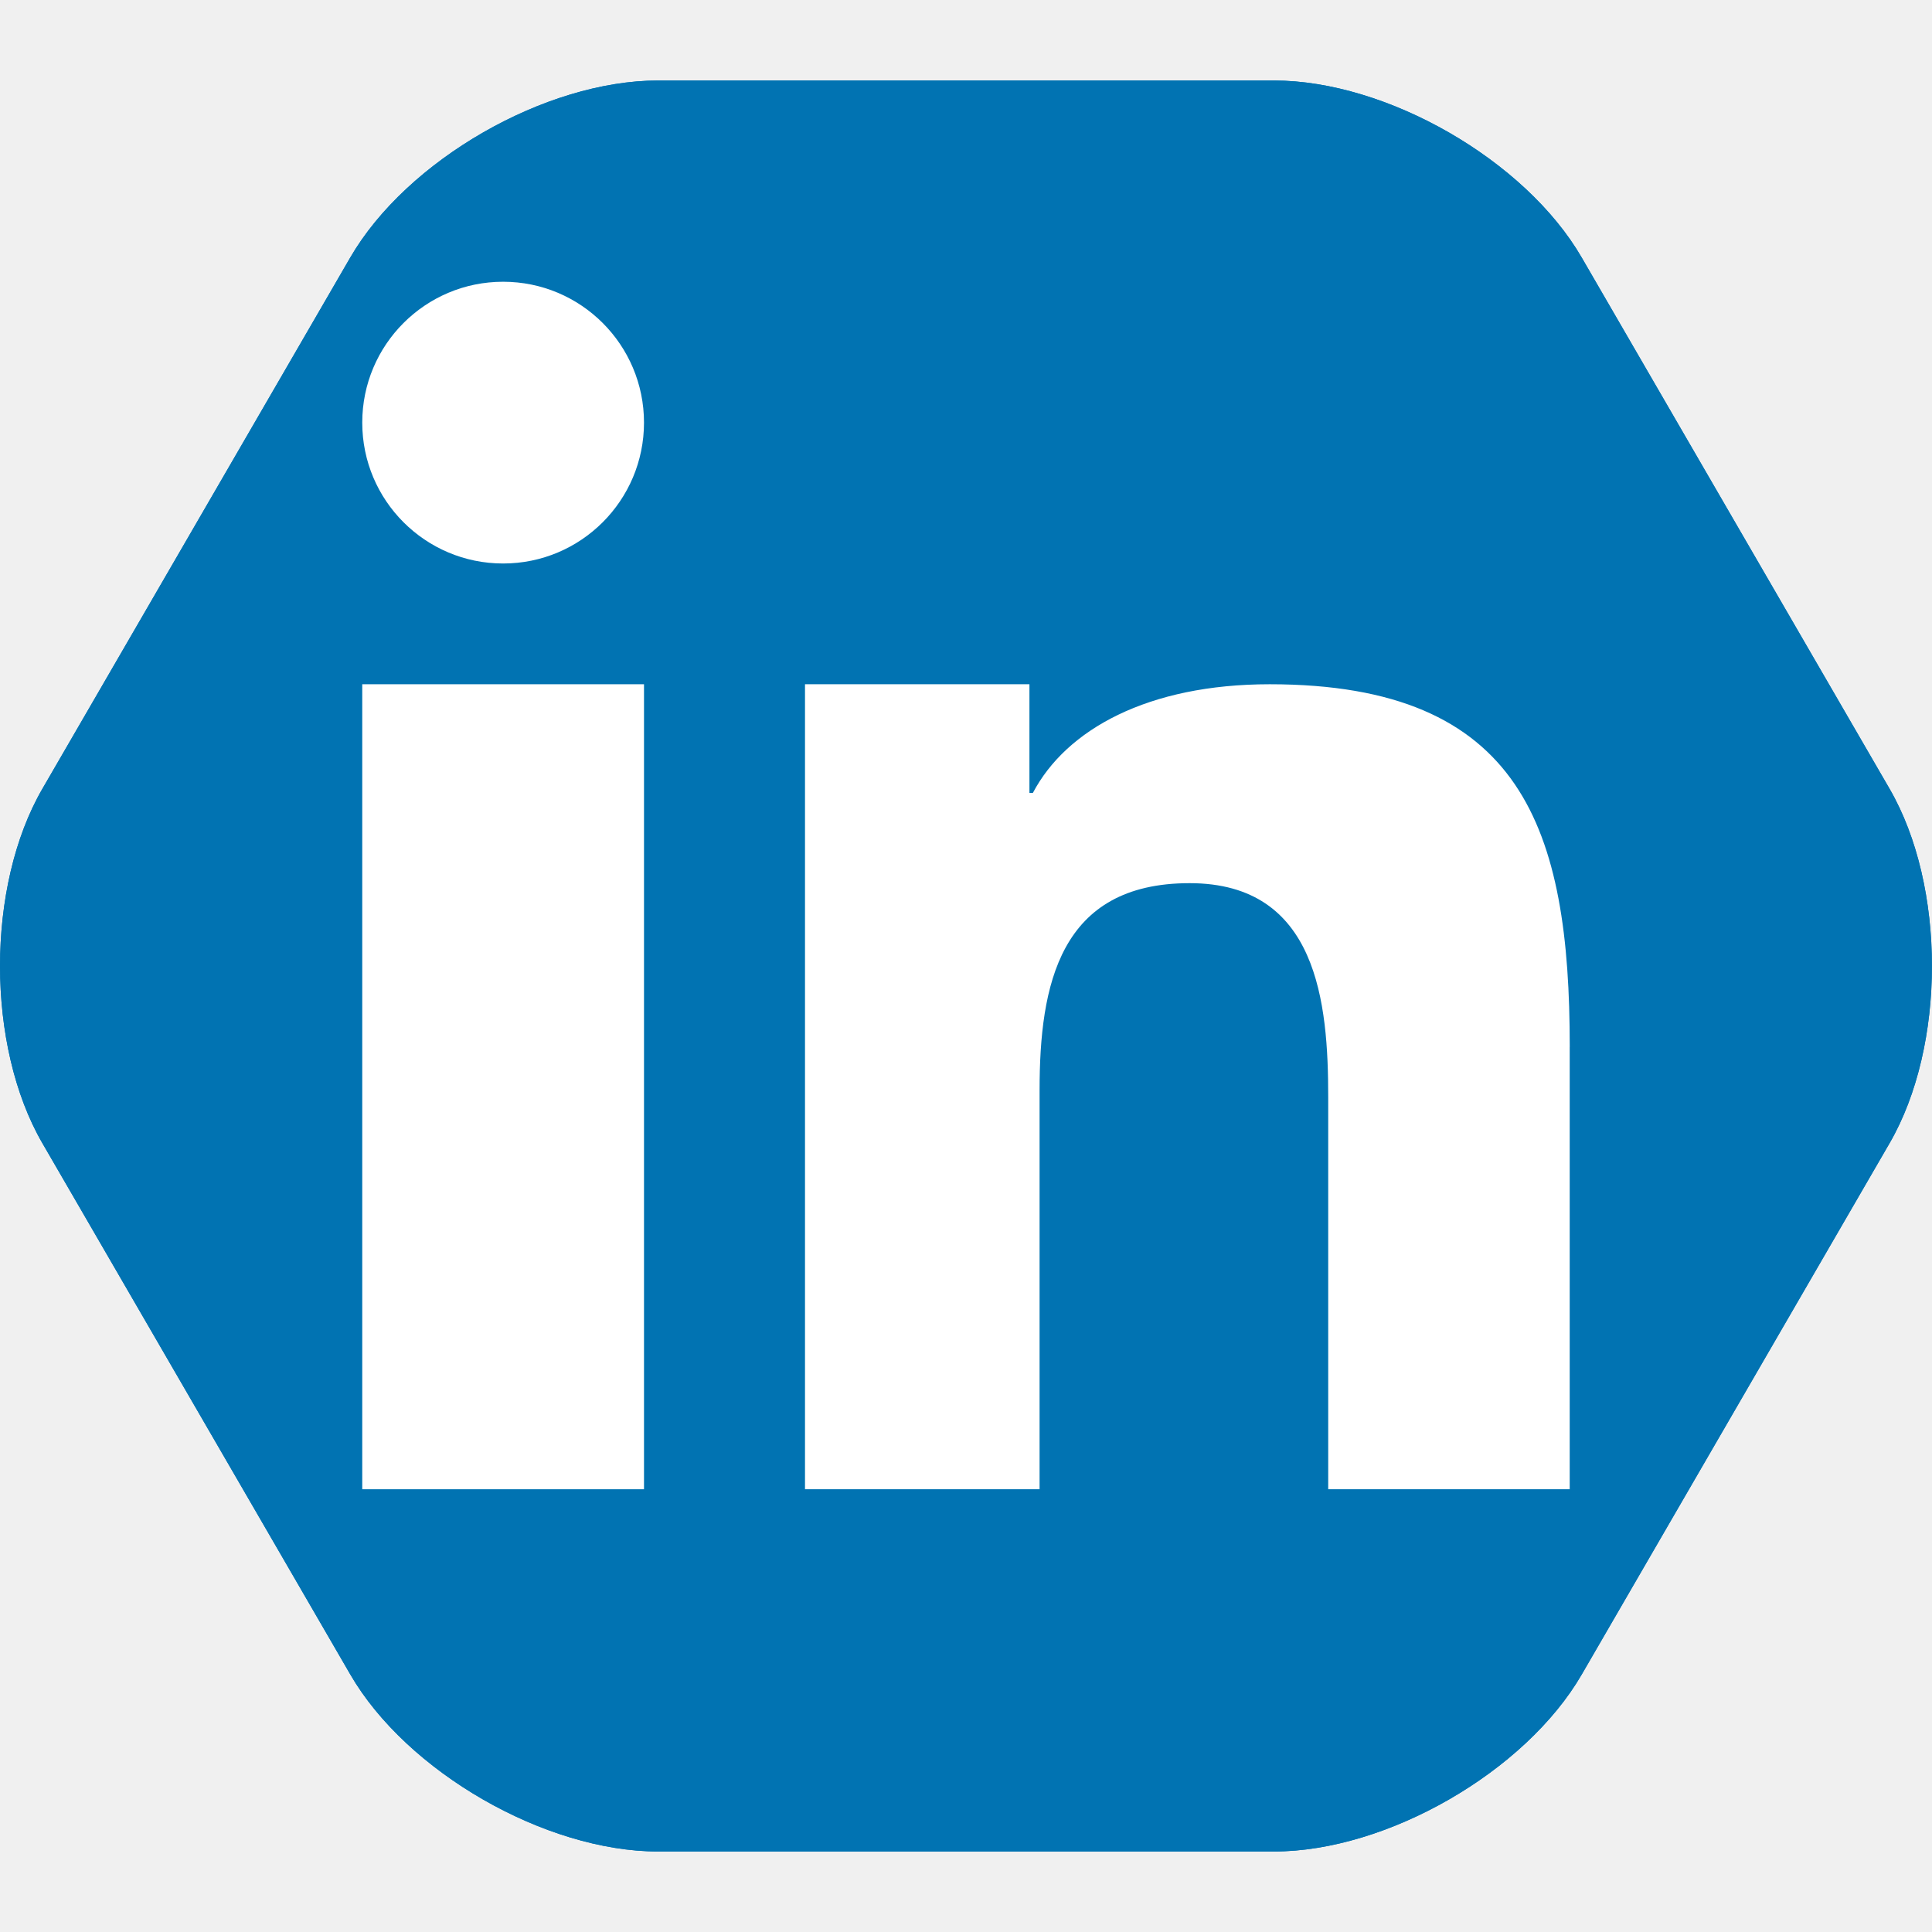
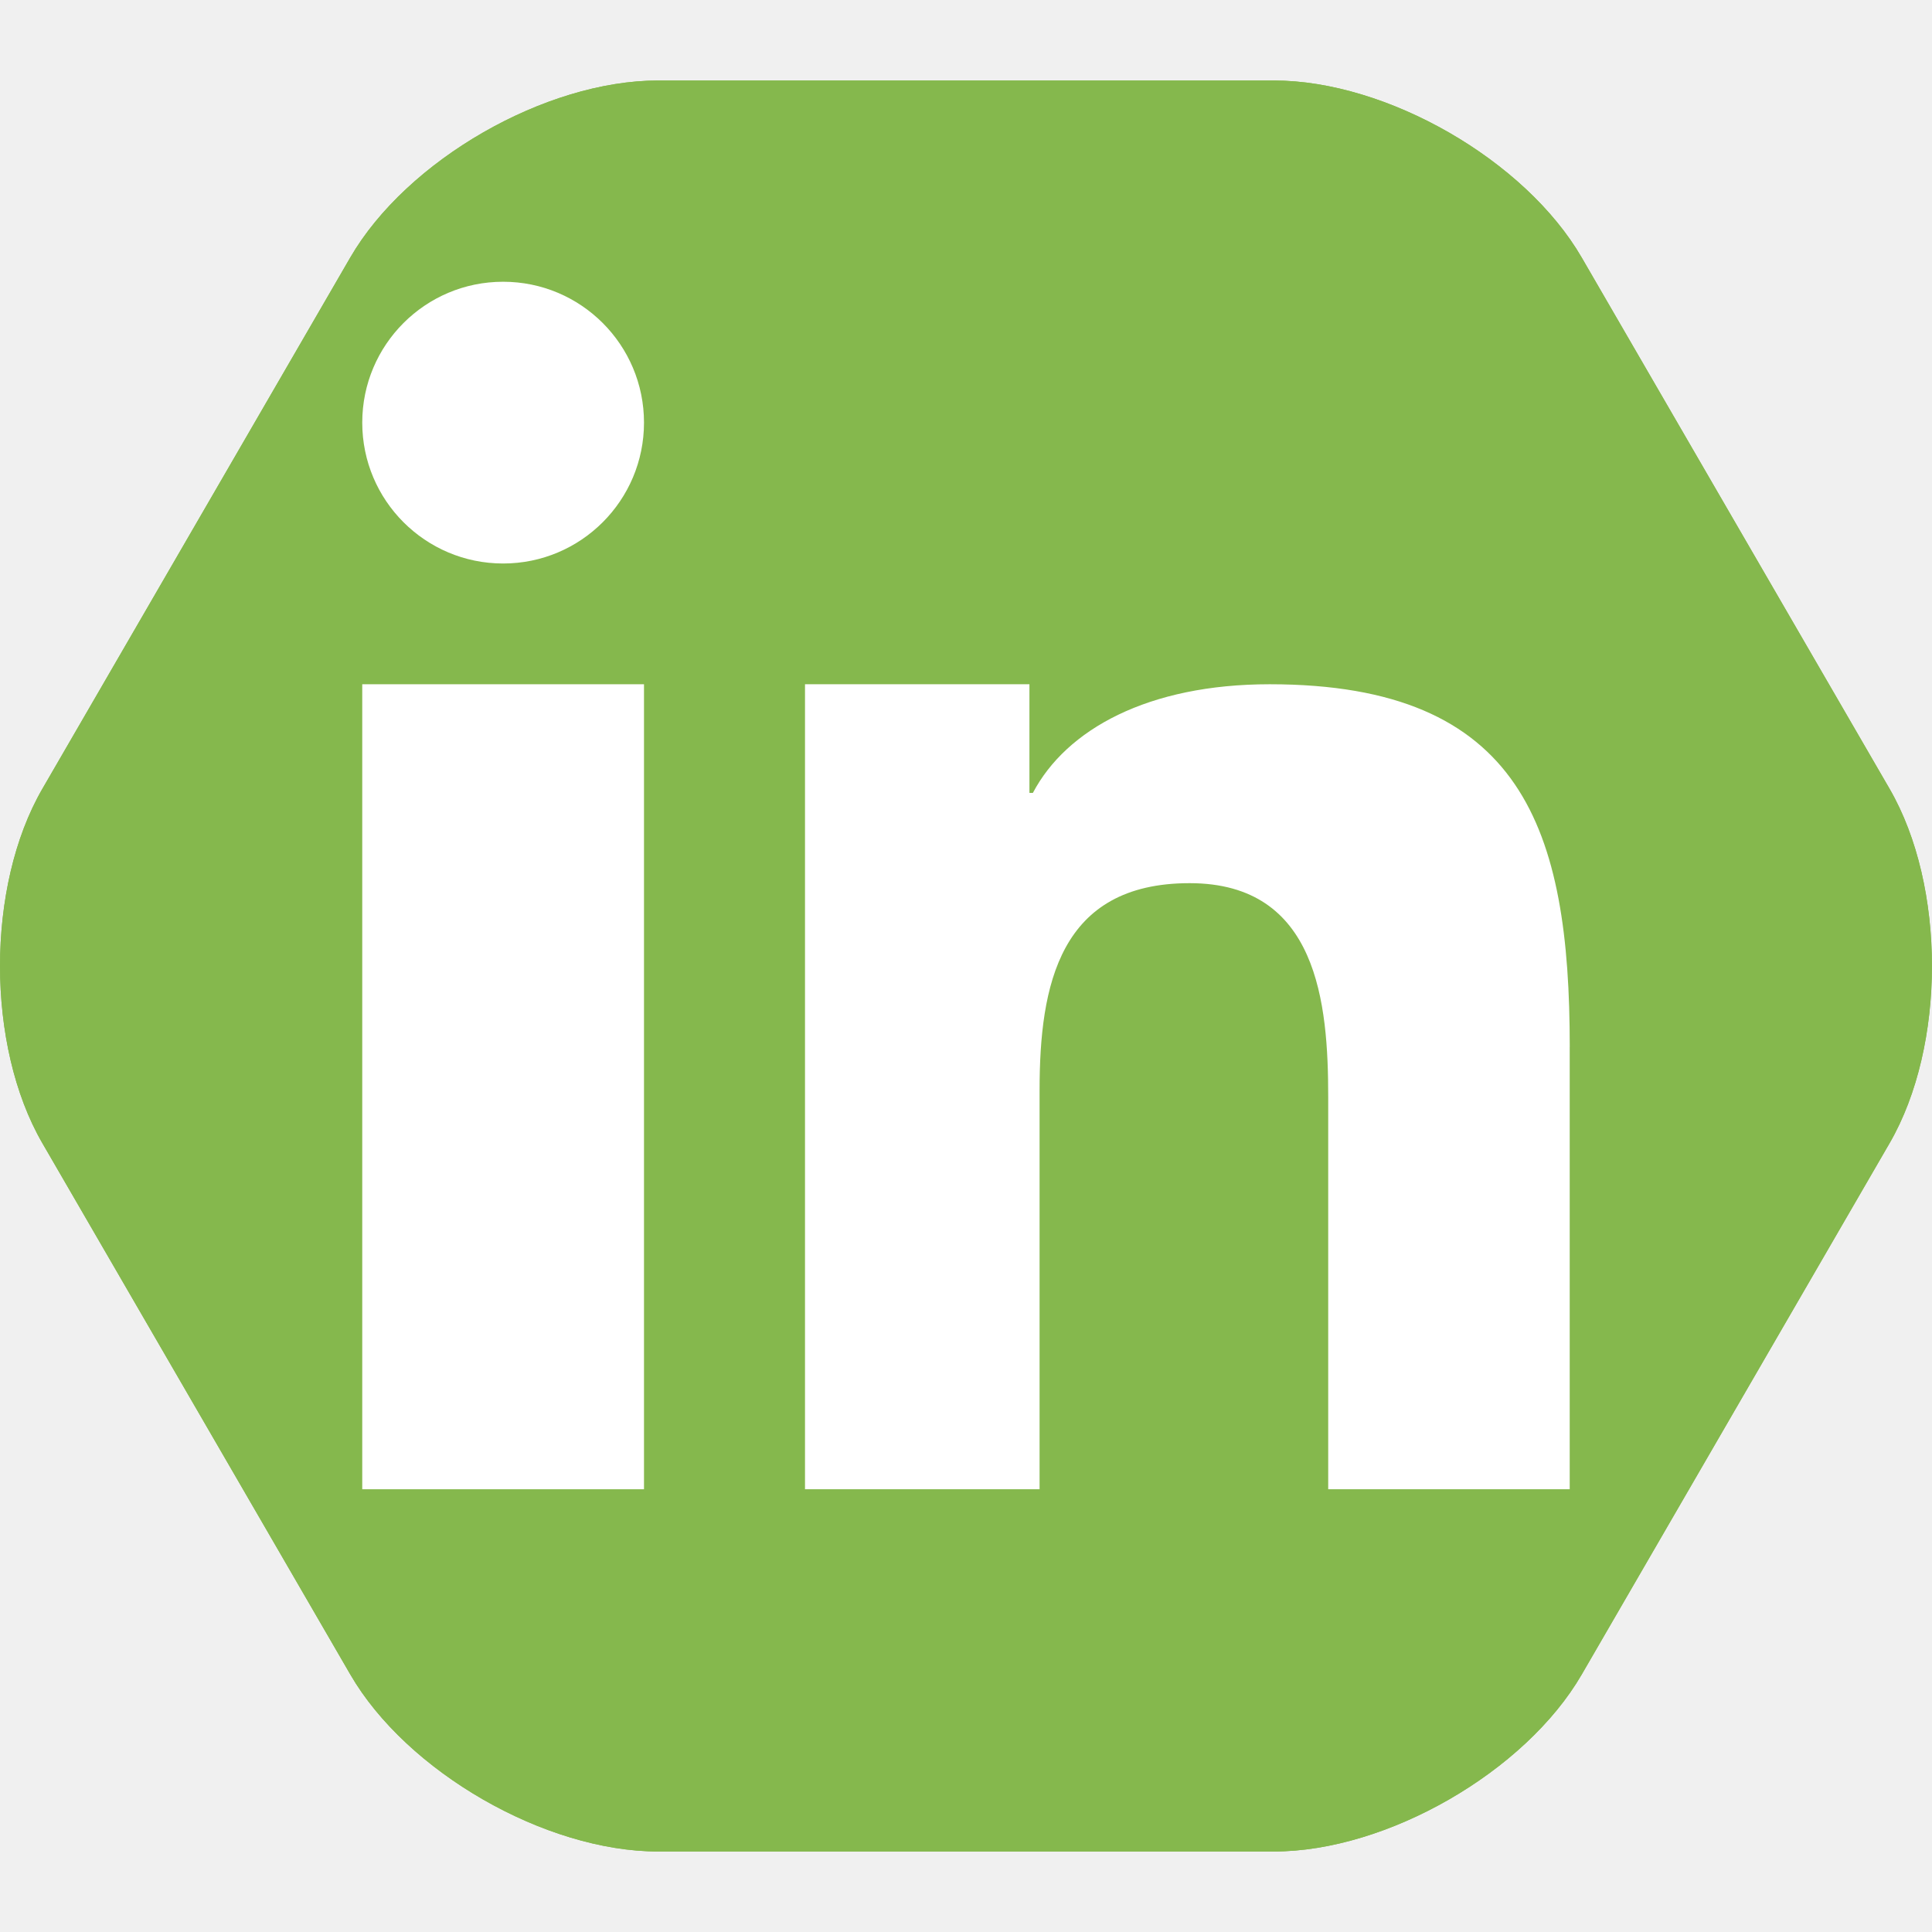
<svg xmlns="http://www.w3.org/2000/svg" version="1.1" x="0px" y="0px" viewBox="0 0 48 48" style="enable-background:new 0 0 48 48;" xml:space="preserve">
  <g id="Layer_639">
    <g>
      <g>
-         <path style="fill:#0173B2;" d="M31.649,2c2.805,0,6.247,1.979,7.649,4.4l7.649,13.199c1.402,2.421,1.402,6.381,0,8.802     L39.299,41.6c-1.402,2.421-4.845,4.4-7.649,4.4H16.351c-2.805,0-6.247-1.979-7.649-4.4L1.052,28.401     c-1.402-2.421-1.402-6.381,0-8.802L8.701,6.4C10.104,3.979,13.546,2,16.351,2H31.649z" />
-         <path style="fill:#0173B2;" d="M31.649,2c2.805,0,6.247,1.979,7.649,4.4l7.649,13.199c1.402,2.421,1.402,6.381,0,8.802     L39.299,41.6c-1.402,2.421-4.845,4.4-7.649,4.4H16.351c-2.805,0-6.247-1.979-7.649-4.4L1.052,28.401     c-1.402-2.421-1.402-6.381,0-8.802L8.701,6.4C10.104,3.979,13.546,2,16.351,2H31.649z" />
+         <path style="fill:#85b84d;" d="M31.649,2c2.805,0,6.247,1.979,7.649,4.4l7.649,13.199c1.402,2.421,1.402,6.381,0,8.802     L39.299,41.6c-1.402,2.421-4.845,4.4-7.649,4.4H16.351c-2.805,0-6.247-1.979-7.649-4.4L1.052,28.401     c-1.402-2.421-1.402-6.381,0-8.802L8.701,6.4C10.104,3.979,13.546,2,16.351,2H31.649z" />
+         <path style="fill:#85b84d;" d="M31.649,2c2.805,0,6.247,1.979,7.649,4.4l7.649,13.199c1.402,2.421,1.402,6.381,0,8.802     L39.299,41.6c-1.402,2.421-4.845,4.4-7.649,4.4H16.351c-2.805,0-6.247-1.979-7.649-4.4L1.052,28.401     c-1.402-2.421-1.402-6.381,0-8.802L8.701,6.4C10.104,3.979,13.546,2,16.351,2H31.649z" />
      </g>
      <g>
        <rect x="9" y="17" style="fill:#FFFFFF;" width="7" height="20" />
        <circle style="fill:#FFFFFF;" cx="12.5" cy="10.5" r="3.5" />
        <path style="fill:#FFFFFF;" d="M39,26.009C39,20.612,37.836,17,31.545,17c-3.023,0-5.053,1.123-5.883,2.699h-0.086V17H20v20     h5.828v-9.913c0-2.614,0.494-5.145,3.728-5.145c3.186,0,3.443,2.989,3.443,5.314V37h6V26.009z" />
      </g>
    </g>
  </g>
  <g id="Layer_1">
</g>
</svg>
